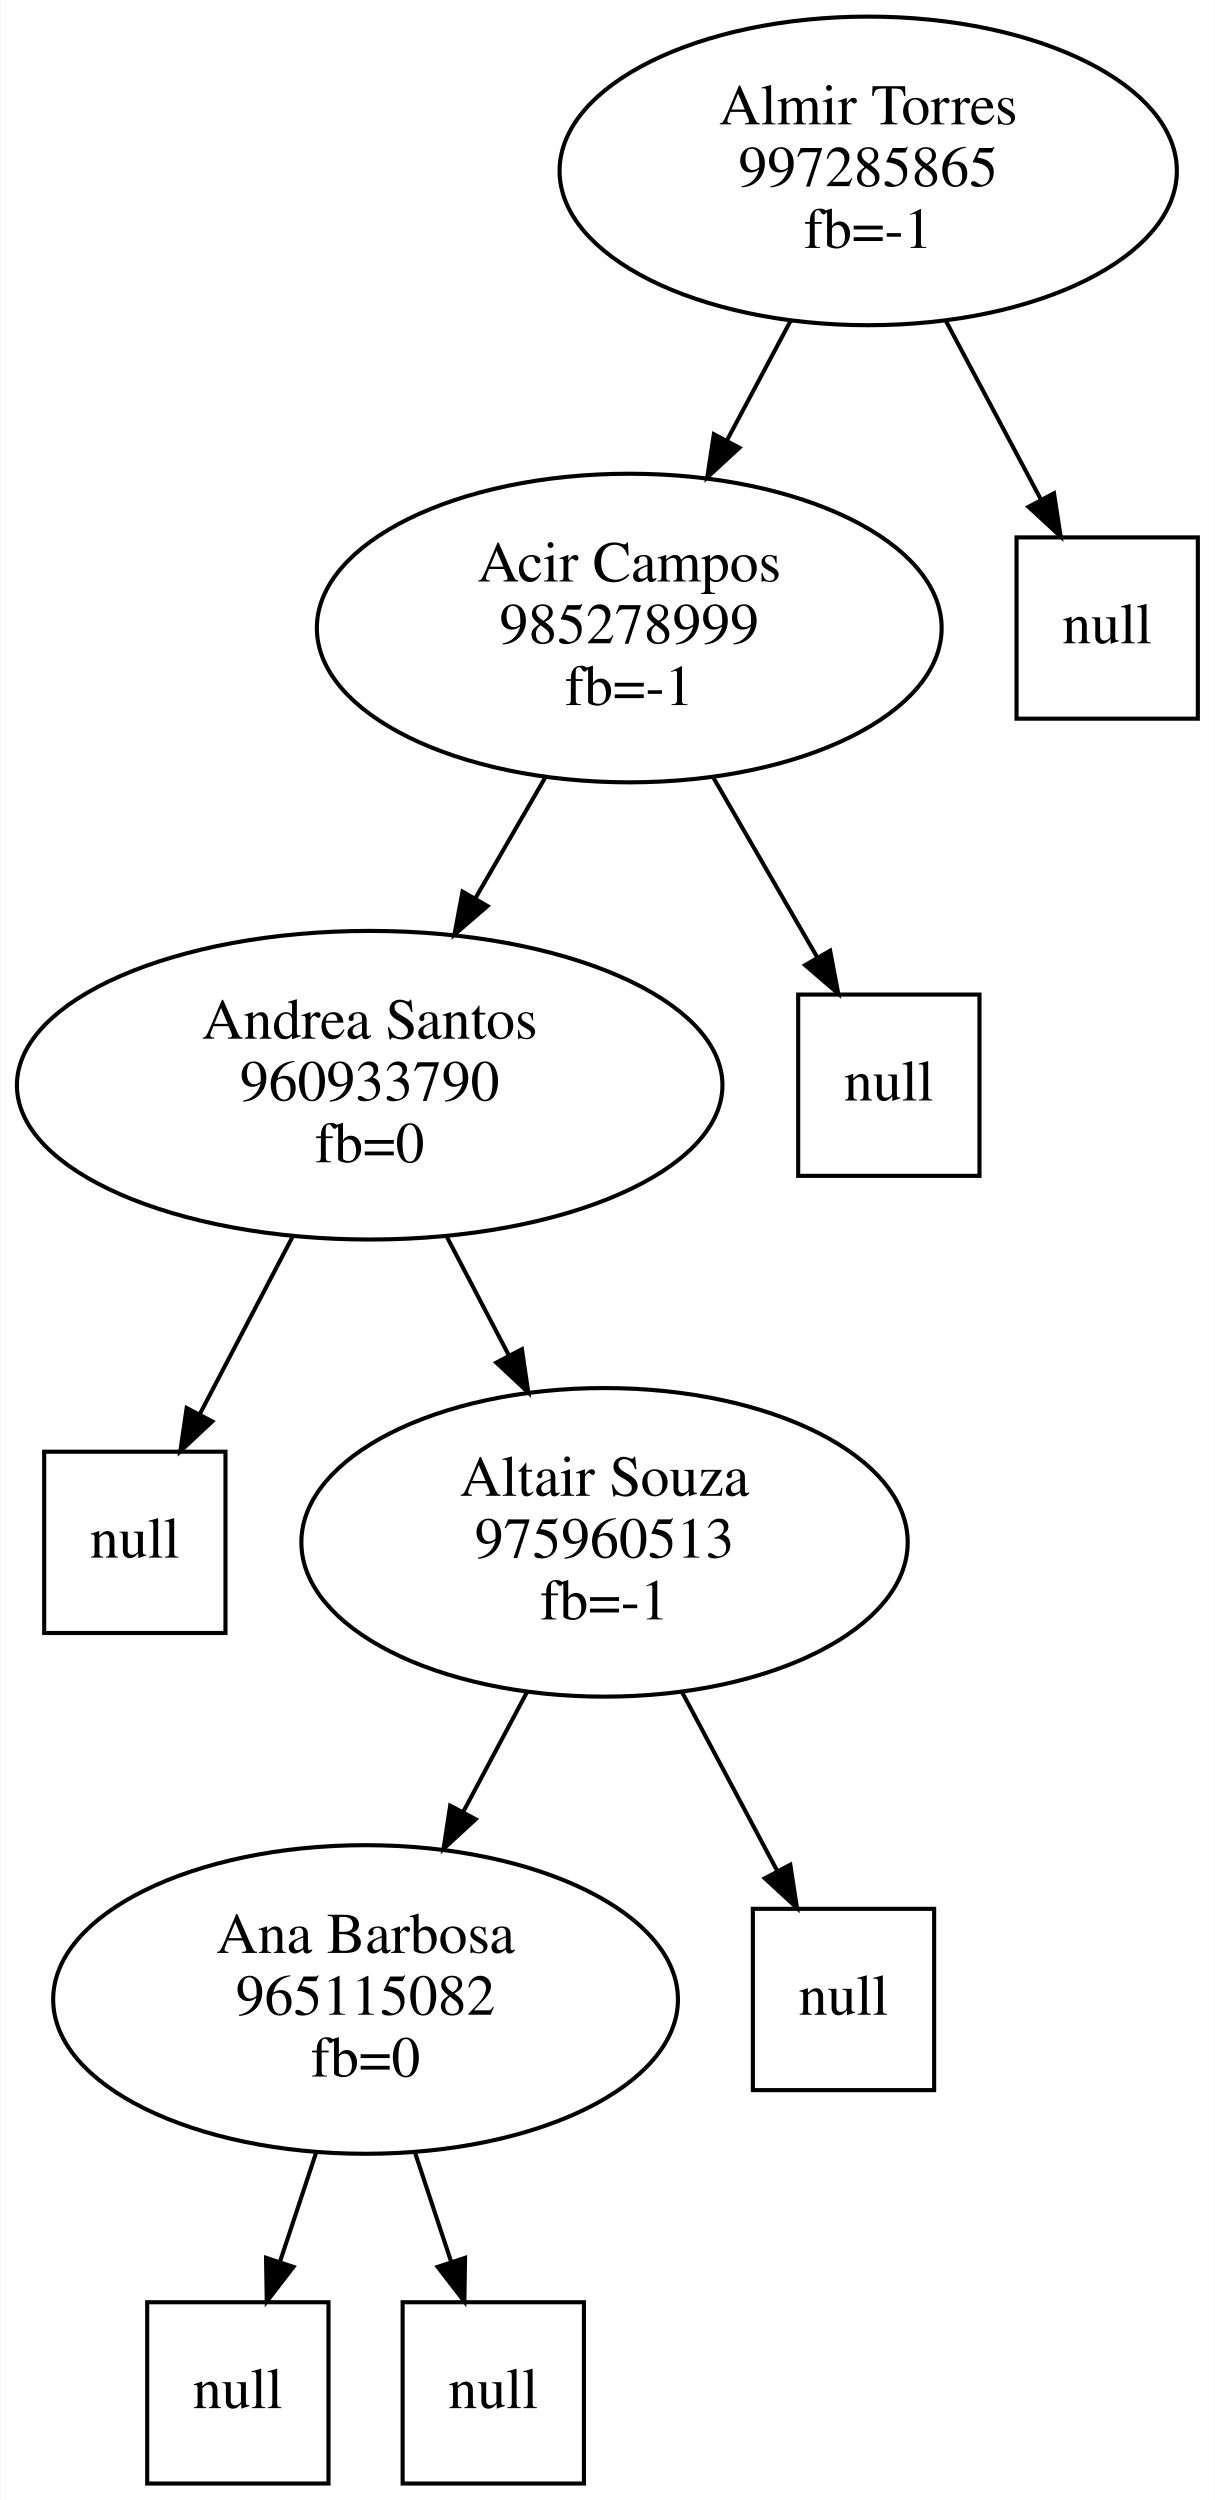
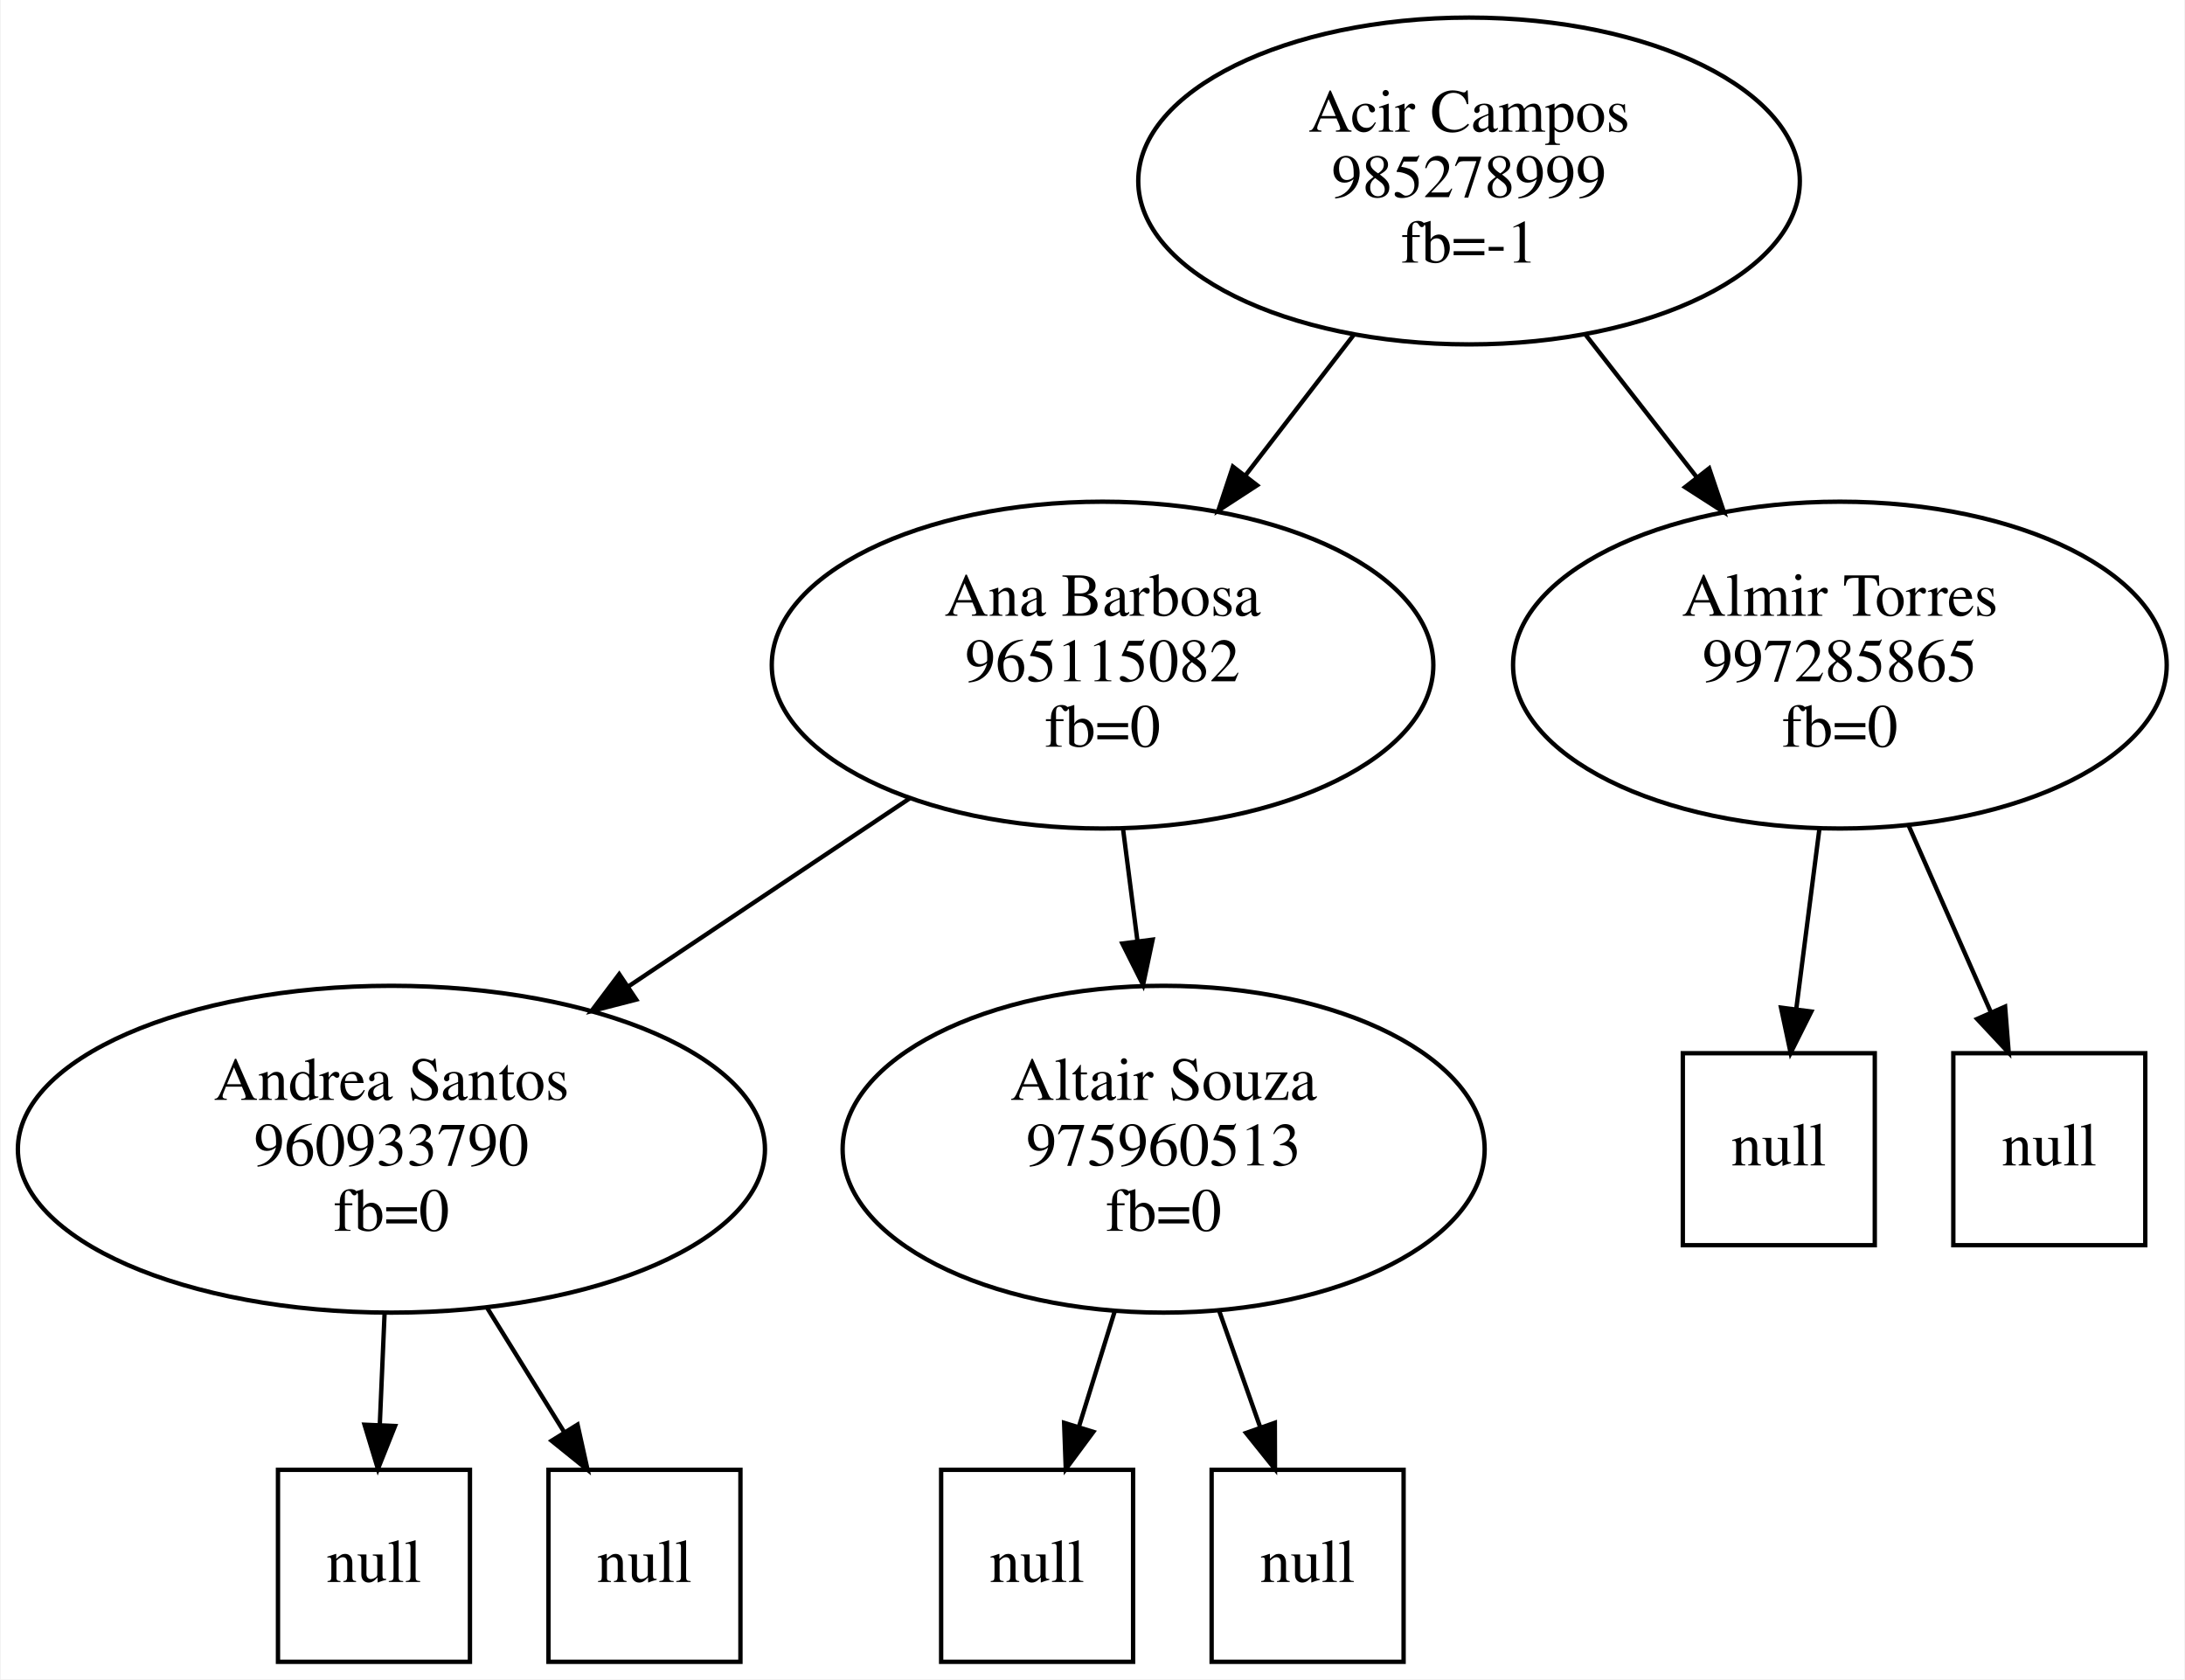
- <svg xmlns="http://www.w3.org/2000/svg" width="295pt" height="607pt" viewBox="0.00 0.00 294.56 606.77">
-   <g id="graph0" class="graph" transform="scale(1 1) rotate(0) translate(4 602.77)">
-     <polygon fill="white" stroke="transparent" points="-4,4 -4,-602.77 290.56,-602.77 290.56,4 -4,4" />
+ <svg xmlns="http://www.w3.org/2000/svg" width="501pt" height="385pt" viewBox="0.00 0.00 500.51 384.86">
+   <g id="graph0" class="graph" transform="scale(1 1) rotate(0) translate(4 380.86)">
+     <polygon fill="white" stroke="transparent" points="-4,4 -4,-380.86 496.51,-380.86 496.51,4 -4,4" />
    <g id="node1" class="node">
-       <ellipse fill="none" stroke="black" cx="206.56" cy="-561.29" rx="74.91" ry="37.45" />
-       <text text-anchor="middle" x="206.56" y="-572.59" font-family="Times,serif" font-size="14.00">Almir Torres</text>
-       <text text-anchor="middle" x="206.56" y="-557.59" font-family="Times,serif" font-size="14.00">997285865</text>
-       <text text-anchor="middle" x="206.56" y="-542.59" font-family="Times,serif" font-size="14.00">fb=-1</text>
+       <ellipse fill="none" stroke="black" cx="332.56" cy="-339.38" rx="75.82" ry="37.45" />
+       <text text-anchor="middle" x="332.56" y="-350.68" font-family="Times,serif" font-size="14.00">Acir Campos</text>
+       <text text-anchor="middle" x="332.56" y="-335.68" font-family="Times,serif" font-size="14.00">985278999</text>
+       <text text-anchor="middle" x="332.56" y="-320.68" font-family="Times,serif" font-size="14.00">fb=-1</text>
    </g>
    <g id="node2" class="node">
-       <ellipse fill="none" stroke="black" cx="148.56" cy="-450.34" rx="75.82" ry="37.45" />
-       <text text-anchor="middle" x="148.56" y="-461.64" font-family="Times,serif" font-size="14.00">Acir Campos</text>
-       <text text-anchor="middle" x="148.56" y="-446.64" font-family="Times,serif" font-size="14.00">985278999</text>
-       <text text-anchor="middle" x="148.56" y="-431.64" font-family="Times,serif" font-size="14.00">fb=-1</text>
+       <ellipse fill="none" stroke="black" cx="248.56" cy="-228.43" rx="75.82" ry="37.45" />
+       <text text-anchor="middle" x="248.56" y="-239.73" font-family="Times,serif" font-size="14.00">Ana Barbosa</text>
+       <text text-anchor="middle" x="248.56" y="-224.73" font-family="Times,serif" font-size="14.00">965115082</text>
+       <text text-anchor="middle" x="248.56" y="-209.73" font-family="Times,serif" font-size="14.00">fb=0</text>
    </g>
    <g id="edge1" class="edge">
-       <path fill="none" stroke="black" d="M187.73,-524.92C182.82,-515.69 177.46,-505.62 172.32,-495.98" />
-       <polygon fill="black" stroke="black" points="175.28,-494.09 167.49,-486.91 169.1,-497.38 175.28,-494.09" />
+       <path fill="none" stroke="black" d="M306.21,-304.21C298.31,-293.96 289.55,-282.6 281.3,-271.89" />
+       <polygon fill="black" stroke="black" points="283.98,-269.64 275.1,-263.86 278.44,-273.91 283.98,-269.64" />
+     </g>
+     <g id="node9" class="node">
+       <ellipse fill="none" stroke="black" cx="417.56" cy="-228.43" rx="74.91" ry="37.45" />
+       <text text-anchor="middle" x="417.56" y="-239.73" font-family="Times,serif" font-size="14.00">Almir Torres</text>
+       <text text-anchor="middle" x="417.56" y="-224.73" font-family="Times,serif" font-size="14.00">997285865</text>
+       <text text-anchor="middle" x="417.56" y="-209.73" font-family="Times,serif" font-size="14.00">fb=0</text>
+     </g>
+     <g id="edge8" class="edge">
+       <path fill="none" stroke="black" d="M359.22,-304.21C367.29,-293.86 376.25,-282.38 384.68,-271.58" />
+       <polygon fill="black" stroke="black" points="387.6,-273.52 390.99,-263.48 382.08,-269.21 387.6,-273.52" />
+     </g>
+     <g id="node3" class="node">
+       <ellipse fill="none" stroke="black" cx="85.56" cy="-117.48" rx="85.62" ry="37.45" />
+       <text text-anchor="middle" x="85.56" y="-128.78" font-family="Times,serif" font-size="14.00">Andrea Santos</text>
+       <text text-anchor="middle" x="85.56" y="-113.78" font-family="Times,serif" font-size="14.00">960933790</text>
+       <text text-anchor="middle" x="85.56" y="-98.78" font-family="Times,serif" font-size="14.00">fb=0</text>
+     </g>
+     <g id="edge2" class="edge">
+       <path fill="none" stroke="black" d="M204.45,-197.95C184.56,-184.65 160.88,-168.82 139.91,-154.81" />
+       <polygon fill="black" stroke="black" points="141.67,-151.77 131.41,-149.13 137.78,-157.59 141.67,-151.77" />
+     </g>
+     <g id="node6" class="node">
+       <ellipse fill="none" stroke="black" cx="262.56" cy="-117.48" rx="73.58" ry="37.45" />
+       <text text-anchor="middle" x="262.56" y="-128.78" font-family="Times,serif" font-size="14.00">Altair Souza</text>
+       <text text-anchor="middle" x="262.56" y="-113.78" font-family="Times,serif" font-size="14.00">975960513</text>
+       <text text-anchor="middle" x="262.56" y="-98.78" font-family="Times,serif" font-size="14.00">fb=0</text>
+     </g>
+     <g id="edge5" class="edge">
+       <path fill="none" stroke="black" d="M253.26,-190.85C254.32,-182.58 255.46,-173.7 256.57,-165.09" />
+       <polygon fill="black" stroke="black" points="260.04,-165.51 257.85,-155.15 253.1,-164.62 260.04,-165.51" />
+     </g>
+     <g id="node4" class="node">
+       <polygon fill="none" stroke="black" points="103.56,-44 59.56,-44 59.56,0 103.56,0 103.56,-44" />
+       <text text-anchor="middle" x="81.56" y="-18.3" font-family="Times,serif" font-size="14.00">null</text>
+     </g>
+     <g id="edge3" class="edge">
+       <path fill="none" stroke="black" d="M83.99,-79.8C83.63,-71.41 83.25,-62.56 82.9,-54.41" />
+       <polygon fill="black" stroke="black" points="86.39,-54.04 82.47,-44.2 79.4,-54.34 86.39,-54.04" />
+     </g>
+     <g id="node5" class="node">
+       <polygon fill="none" stroke="black" points="165.56,-44 121.56,-44 121.56,0 165.56,0 165.56,-44" />
+       <text text-anchor="middle" x="143.56" y="-18.3" font-family="Times,serif" font-size="14.00">null</text>
+     </g>
+     <g id="edge4" class="edge">
+       <path fill="none" stroke="black" d="M107.49,-81.14C113.31,-71.75 119.54,-61.72 125.15,-52.67" />
+       <polygon fill="black" stroke="black" points="128.22,-54.36 130.52,-44.01 122.28,-50.66 128.22,-54.36" />
+     </g>
+     <g id="node7" class="node">
+       <polygon fill="none" stroke="black" points="255.56,-44 211.56,-44 211.56,0 255.56,0 255.56,-44" />
+       <text text-anchor="middle" x="233.56" y="-18.3" font-family="Times,serif" font-size="14.00">null</text>
+     </g>
+     <g id="edge6" class="edge">
+       <path fill="none" stroke="black" d="M251.35,-80.34C248.65,-71.64 245.79,-62.43 243.18,-54" />
+       <polygon fill="black" stroke="black" points="246.44,-52.7 240.13,-44.18 239.75,-54.77 246.44,-52.7" />
+     </g>
+     <g id="node8" class="node">
+       <polygon fill="none" stroke="black" points="317.56,-44 273.56,-44 273.56,0 317.56,0 317.56,-44" />
+       <text text-anchor="middle" x="295.56" y="-18.3" font-family="Times,serif" font-size="14.00">null</text>
+     </g>
+     <g id="edge7" class="edge">
+       <path fill="none" stroke="black" d="M275.32,-80.34C278.42,-71.55 281.71,-62.23 284.71,-53.72" />
+       <polygon fill="black" stroke="black" points="288.05,-54.78 288.08,-44.18 281.45,-52.45 288.05,-54.78" />
+     </g>
+     <g id="node10" class="node">
+       <polygon fill="none" stroke="black" points="425.56,-139.48 381.56,-139.48 381.56,-95.48 425.56,-95.48 425.56,-139.48" />
+       <text text-anchor="middle" x="403.56" y="-113.78" font-family="Times,serif" font-size="14.00">null</text>
+     </g>
+     <g id="edge9" class="edge">
+       <path fill="none" stroke="black" d="M412.86,-190.85C411.15,-177.52 409.23,-162.58 407.58,-149.75" />
+       <polygon fill="black" stroke="black" points="411.01,-149.03 406.27,-139.55 404.07,-149.92 411.01,-149.03" />
    </g>
    <g id="node11" class="node">
-       <polygon fill="none" stroke="black" points="286.56,-472.34 242.56,-472.34 242.56,-428.34 286.56,-428.34 286.56,-472.34" />
-       <text text-anchor="middle" x="264.56" y="-446.64" font-family="Times,serif" font-size="14.00">null</text>
+       <polygon fill="none" stroke="black" points="487.56,-139.48 443.56,-139.48 443.56,-95.48 487.56,-95.48 487.56,-139.48" />
+       <text text-anchor="middle" x="465.56" y="-113.78" font-family="Times,serif" font-size="14.00">null</text>
    </g>
    <g id="edge10" class="edge">
-       <path fill="none" stroke="black" d="M225.39,-524.92C232.86,-510.88 241.36,-494.91 248.53,-481.44" />
-       <polygon fill="black" stroke="black" points="251.65,-483.04 253.26,-472.57 245.47,-479.75 251.65,-483.04" />
-     </g>
-     <g id="node3" class="node">
-       <ellipse fill="none" stroke="black" cx="85.56" cy="-339.38" rx="85.62" ry="37.45" />
-       <text text-anchor="middle" x="85.56" y="-350.68" font-family="Times,serif" font-size="14.00">Andrea Santos</text>
-       <text text-anchor="middle" x="85.56" y="-335.68" font-family="Times,serif" font-size="14.00">960933790</text>
-       <text text-anchor="middle" x="85.56" y="-320.68" font-family="Times,serif" font-size="14.00">fb=0</text>
-     </g>
-     <g id="edge2" class="edge">
-       <path fill="none" stroke="black" d="M128.11,-413.96C122.71,-404.64 116.83,-394.46 111.2,-384.73" />
-       <polygon fill="black" stroke="black" points="114.16,-382.86 106.13,-375.95 108.1,-386.36 114.16,-382.86" />
-     </g>
-     <g id="node10" class="node">
-       <polygon fill="none" stroke="black" points="233.56,-361.38 189.56,-361.38 189.56,-317.38 233.56,-317.38 233.56,-361.38" />
-       <text text-anchor="middle" x="211.56" y="-335.68" font-family="Times,serif" font-size="14.00">null</text>
-     </g>
-     <g id="edge9" class="edge">
-       <path fill="none" stroke="black" d="M169.01,-413.96C177.13,-399.93 186.37,-383.96 194.15,-370.49" />
-       <polygon fill="black" stroke="black" points="197.31,-372.03 199.28,-361.62 191.25,-368.52 197.31,-372.03" />
-     </g>
-     <g id="node4" class="node">
-       <polygon fill="none" stroke="black" points="50.56,-250.43 6.56,-250.43 6.56,-206.43 50.56,-206.43 50.56,-250.43" />
-       <text text-anchor="middle" x="28.56" y="-224.73" font-family="Times,serif" font-size="14.00">null</text>
-     </g>
-     <g id="edge3" class="edge">
-       <path fill="none" stroke="black" d="M66.9,-302.71C59.63,-288.82 51.4,-273.08 44.43,-259.76" />
-       <polygon fill="black" stroke="black" points="47.34,-257.78 39.61,-250.55 41.14,-261.03 47.34,-257.78" />
-     </g>
-     <g id="node5" class="node">
-       <ellipse fill="none" stroke="black" cx="142.56" cy="-228.43" rx="73.58" ry="37.45" />
-       <text text-anchor="middle" x="142.56" y="-239.73" font-family="Times,serif" font-size="14.00">Altair Souza</text>
-       <text text-anchor="middle" x="142.56" y="-224.73" font-family="Times,serif" font-size="14.00">975960513</text>
-       <text text-anchor="middle" x="142.56" y="-209.73" font-family="Times,serif" font-size="14.00">fb=-1</text>
-     </g>
-     <g id="edge4" class="edge">
-       <path fill="none" stroke="black" d="M104.22,-302.71C109.05,-293.49 114.3,-283.45 119.32,-273.85" />
-       <polygon fill="black" stroke="black" points="122.51,-275.3 124.05,-264.81 116.31,-272.05 122.51,-275.3" />
-     </g>
-     <g id="node6" class="node">
-       <ellipse fill="none" stroke="black" cx="84.56" cy="-117.48" rx="75.82" ry="37.45" />
-       <text text-anchor="middle" x="84.56" y="-128.78" font-family="Times,serif" font-size="14.00">Ana Barbosa</text>
-       <text text-anchor="middle" x="84.56" y="-113.78" font-family="Times,serif" font-size="14.00">965115082</text>
-       <text text-anchor="middle" x="84.56" y="-98.78" font-family="Times,serif" font-size="14.00">fb=0</text>
-     </g>
-     <g id="edge5" class="edge">
-       <path fill="none" stroke="black" d="M123.73,-192.06C118.82,-182.83 113.46,-172.76 108.32,-163.12" />
-       <polygon fill="black" stroke="black" points="111.28,-161.23 103.49,-154.05 105.1,-164.52 111.28,-161.23" />
-     </g>
-     <g id="node9" class="node">
-       <polygon fill="none" stroke="black" points="222.56,-139.48 178.56,-139.48 178.56,-95.48 222.56,-95.48 222.56,-139.48" />
-       <text text-anchor="middle" x="200.56" y="-113.78" font-family="Times,serif" font-size="14.00">null</text>
-     </g>
-     <g id="edge8" class="edge">
-       <path fill="none" stroke="black" d="M161.39,-192.06C168.86,-178.02 177.36,-162.05 184.53,-148.58" />
-       <polygon fill="black" stroke="black" points="187.65,-150.18 189.26,-139.71 181.47,-146.89 187.65,-150.18" />
-     </g>
-     <g id="node7" class="node">
-       <polygon fill="none" stroke="black" points="75.56,-44 31.56,-44 31.56,0 75.56,0 75.56,-44" />
-       <text text-anchor="middle" x="53.56" y="-18.3" font-family="Times,serif" font-size="14.00">null</text>
-     </g>
-     <g id="edge6" class="edge">
-       <path fill="none" stroke="black" d="M72.57,-80.34C69.66,-71.55 66.57,-62.23 63.75,-53.72" />
-       <polygon fill="black" stroke="black" points="67.05,-52.57 60.58,-44.18 60.41,-54.77 67.05,-52.57" />
-     </g>
-     <g id="node8" class="node">
-       <polygon fill="none" stroke="black" points="137.56,-44 93.56,-44 93.56,0 137.56,0 137.56,-44" />
-       <text text-anchor="middle" x="115.56" y="-18.3" font-family="Times,serif" font-size="14.00">null</text>
-     </g>
-     <g id="edge7" class="edge">
-       <path fill="none" stroke="black" d="M96.55,-80.34C99.46,-71.55 102.55,-62.23 105.37,-53.72" />
-       <polygon fill="black" stroke="black" points="108.71,-54.77 108.54,-44.18 102.07,-52.57 108.71,-54.77" />
+       <path fill="none" stroke="black" d="M433.28,-191.75C439.39,-177.87 446.33,-162.13 452.2,-148.81" />
+       <polygon fill="black" stroke="black" points="455.43,-150.16 456.26,-139.59 449.02,-147.33 455.43,-150.16" />
    </g>
  </g>
</svg>
